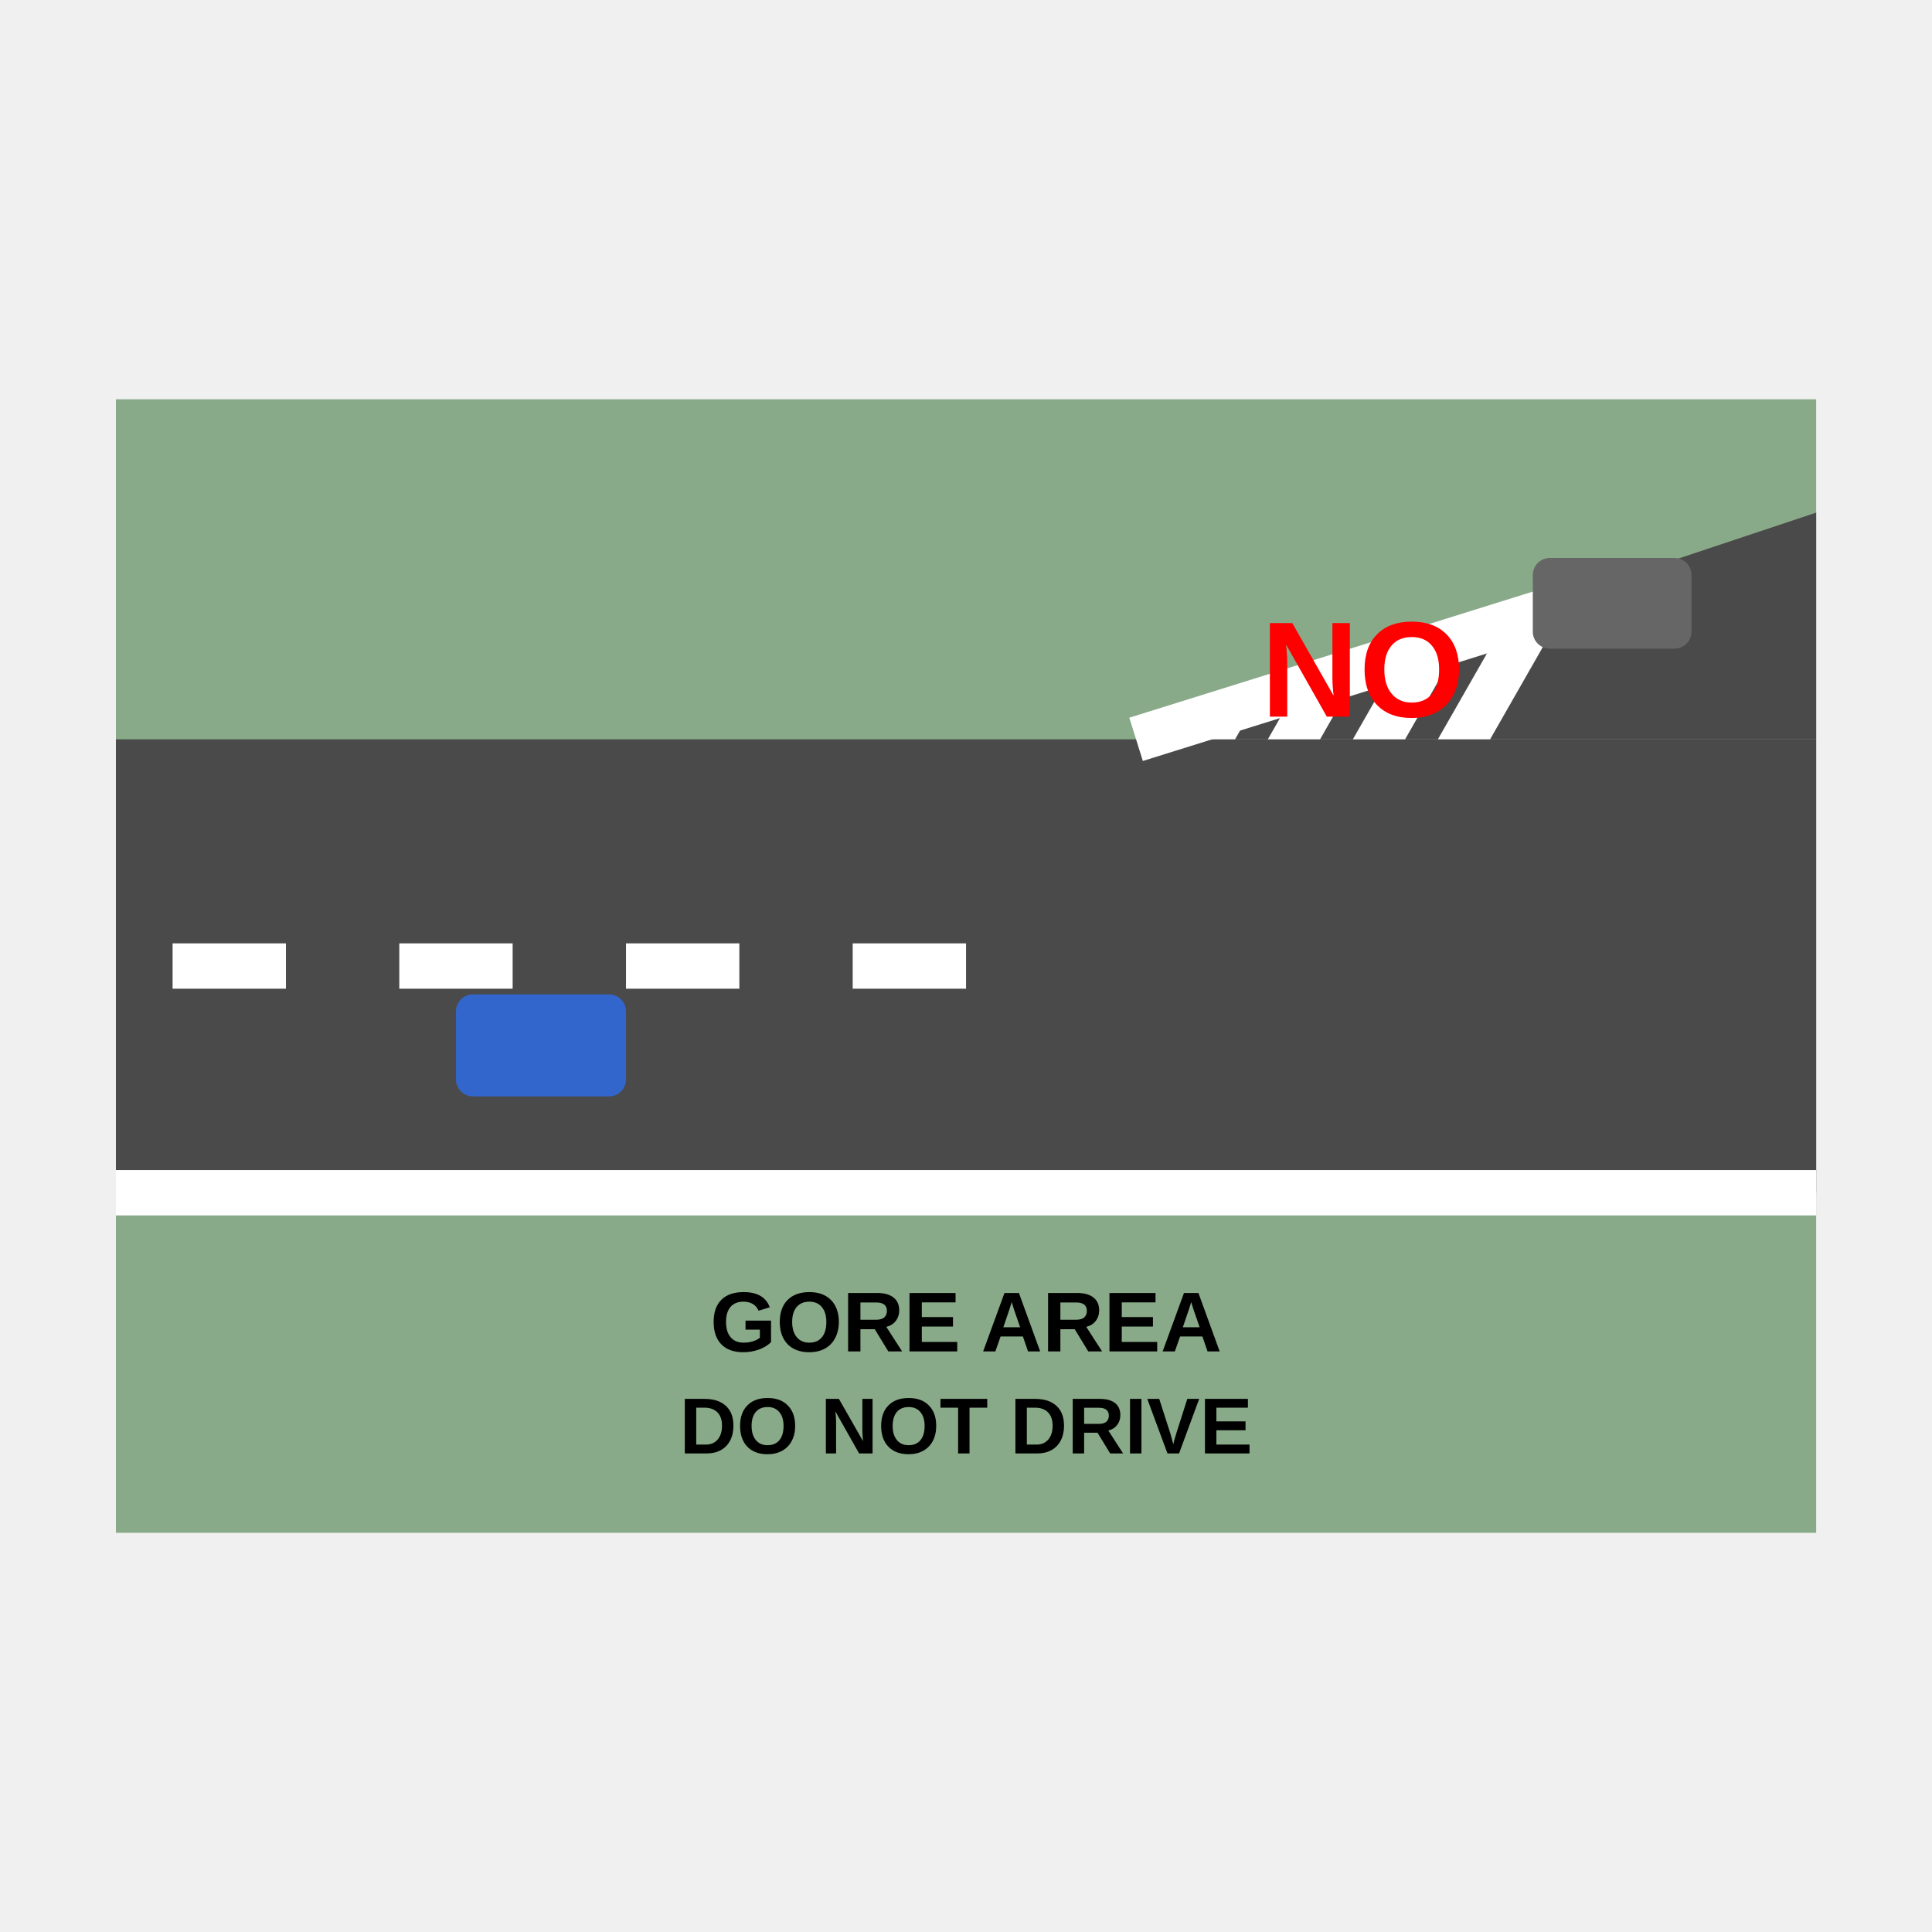
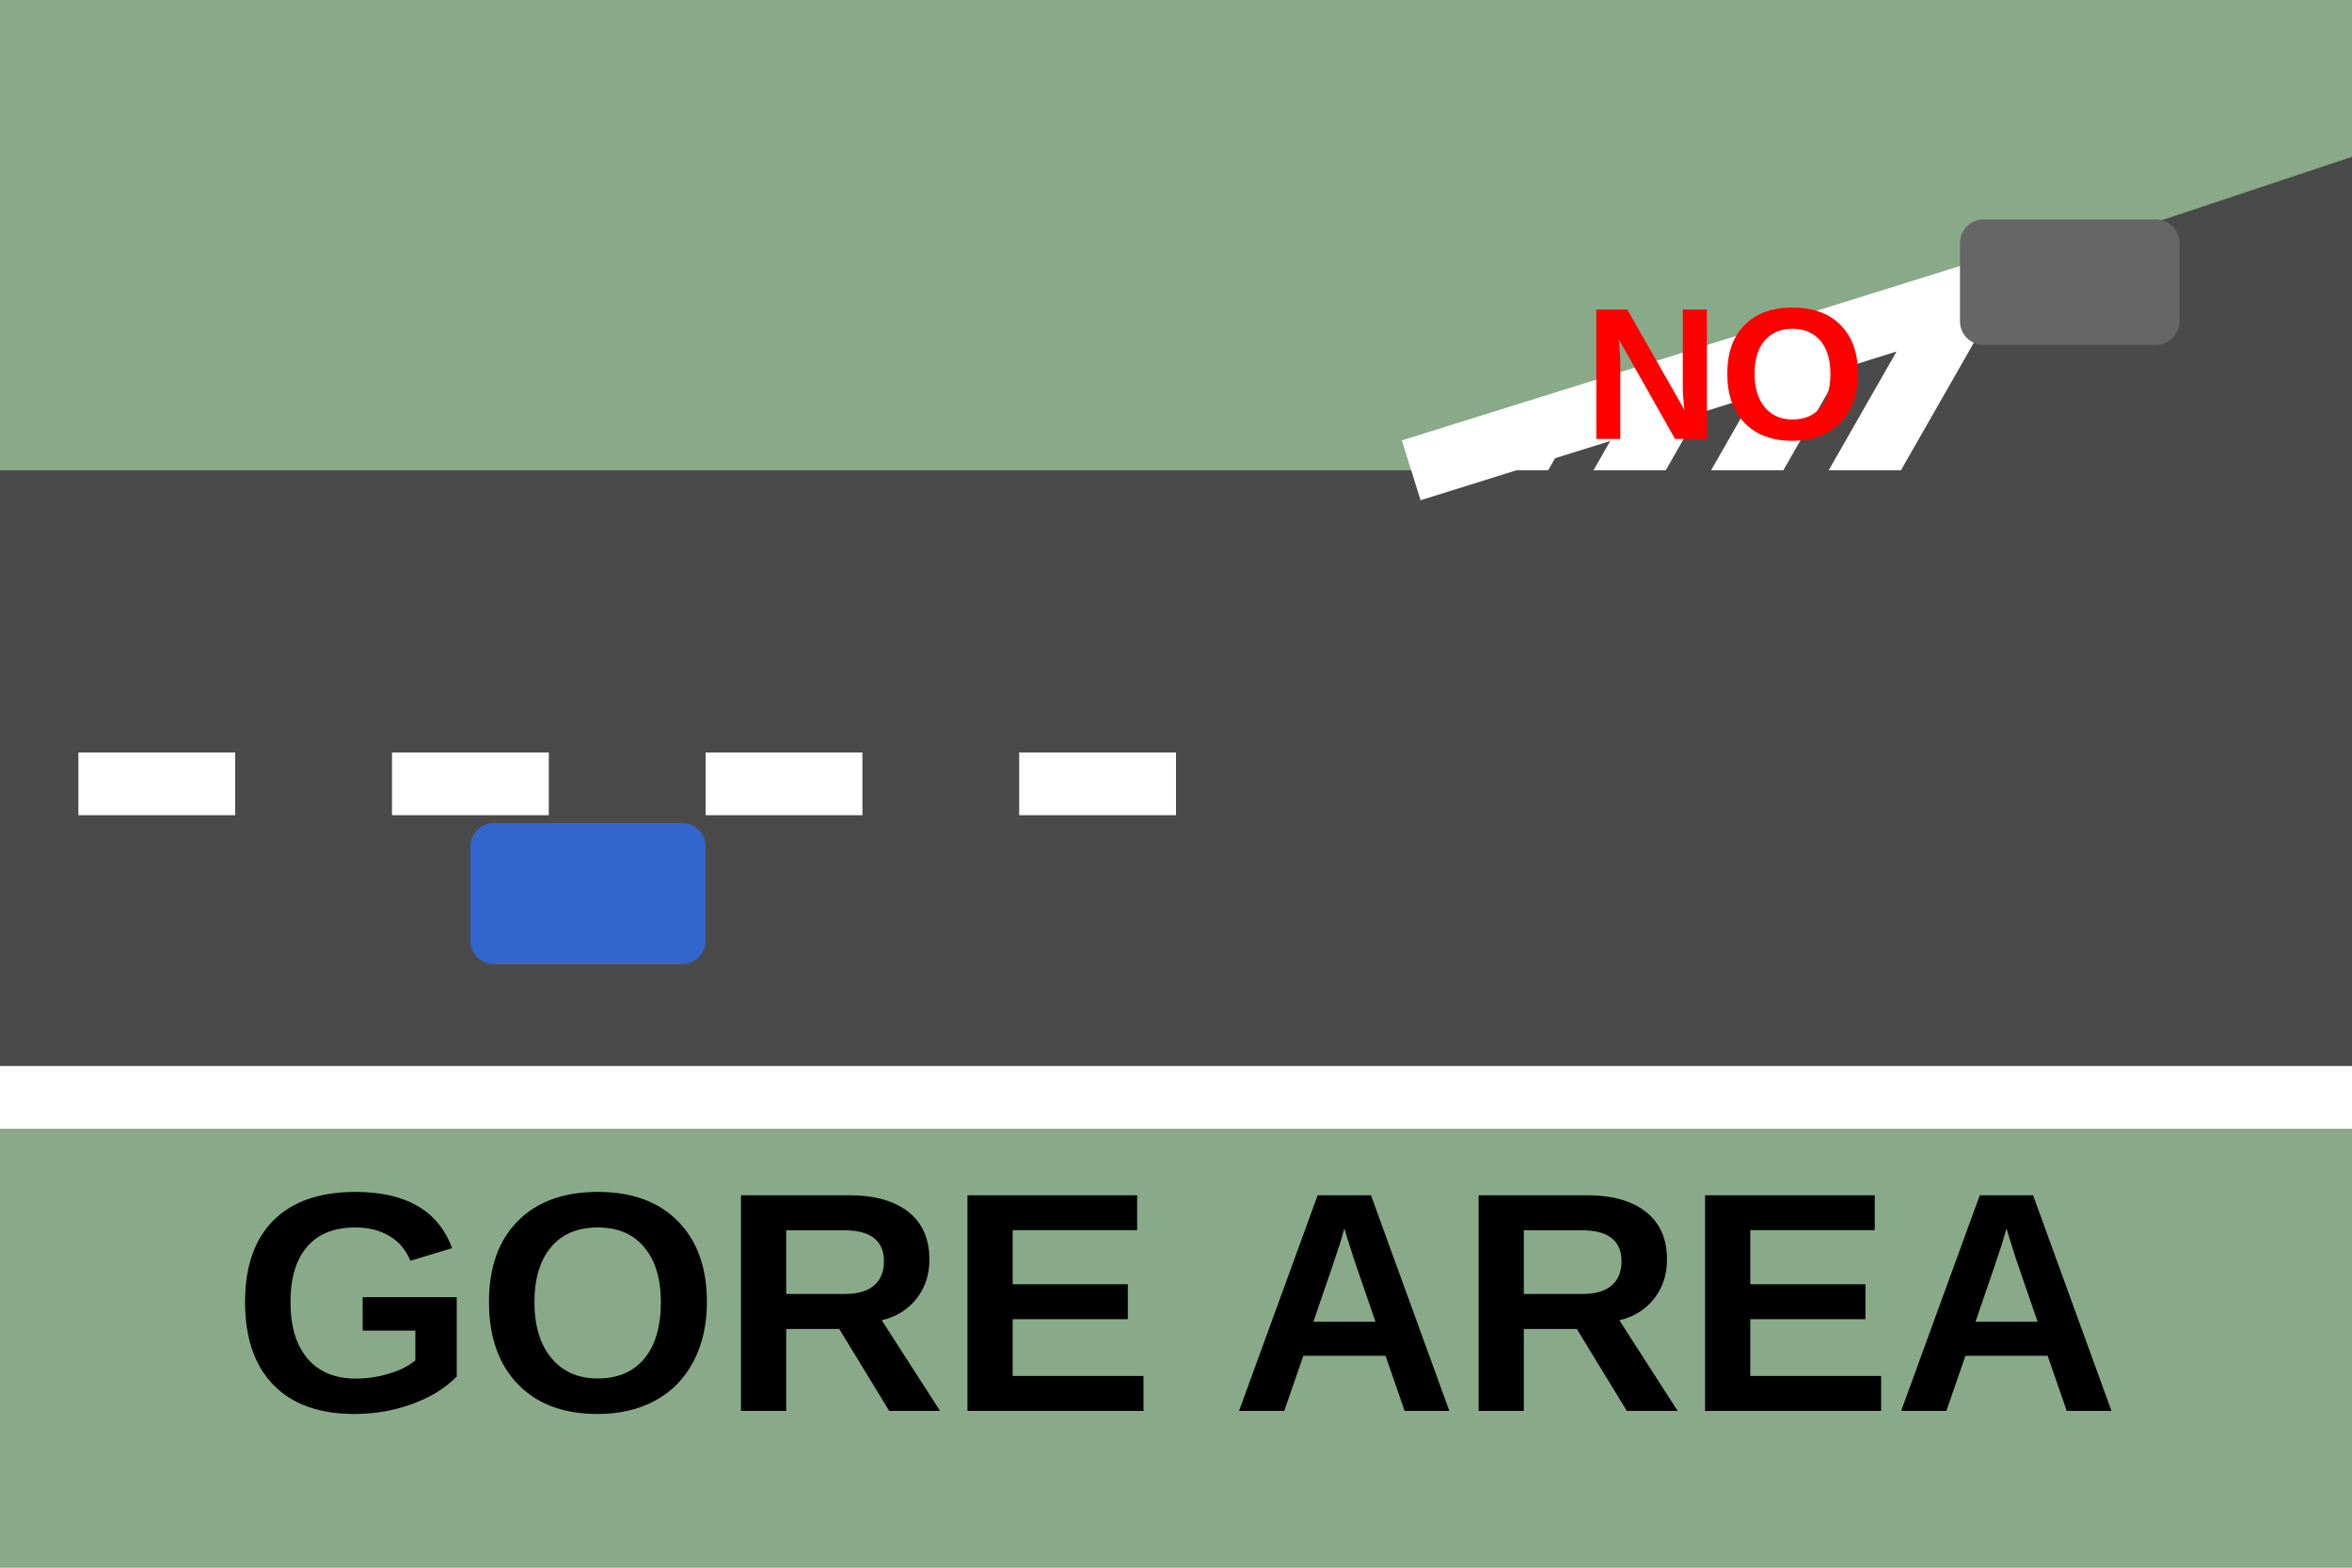
- <svg xmlns="http://www.w3.org/2000/svg" viewBox="0 0 200 200" width="200" height="200" role="img" aria-label="PAVEMENT_GORE_AREA">
-   <g transform="translate(12 41.3333) scale(0.5867)">
-     <rect x="0" y="0" width="300" height="200" fill="#88AA88" />
-     <rect x="0" y="60" width="300" height="80" fill="#4A4A4A" />
-     <path d="M 180,60 L 300,20 L 300,60 Z" fill="#4A4A4A" />
-     <clipPath id="gore-clip">
-       <path d="M 180,60 L 260,35 L 260,60 Z" />
-     </clipPath>
-     <g clip-path="url(#gore-clip)">
-       <line x1="175" y1="65" x2="195" y2="30" stroke="#FFFFFF" stroke-width="8" />
-       <line x1="190" y1="65" x2="210" y2="30" stroke="#FFFFFF" stroke-width="8" />
-       <line x1="205" y1="65" x2="225" y2="30" stroke="#FFFFFF" stroke-width="8" />
-       <line x1="220" y1="65" x2="240" y2="30" stroke="#FFFFFF" stroke-width="8" />
-       <line x1="235" y1="65" x2="255" y2="30" stroke="#FFFFFF" stroke-width="8" />
-     </g>
-     <line x1="180" y1="60" x2="260" y2="35" stroke="#FFFFFF" stroke-width="8" />
-     <rect x="10" y="96" width="20" height="8" fill="#FFFFFF" />
-     <rect x="50" y="96" width="20" height="8" fill="#FFFFFF" />
-     <rect x="90" y="96" width="20" height="8" fill="#FFFFFF" />
-     <rect x="130" y="96" width="20" height="8" fill="#FFFFFF" />
-     <line x1="0" y1="140" x2="300" y2="140" stroke="#FFFFFF" stroke-width="8" />
-     <rect x="60" y="105" width="30" height="18" rx="3" fill="#3366CC" />
-     <rect x="250" y="28" width="28" height="16" rx="3" fill="#666666" />
-     <text x="220" y="56" font-family="Arial, Helvetica, sans-serif" font-size="24" font-weight="900" fill="#FF0000" text-anchor="middle">NO</text>
-     <text x="150" y="168" font-family="Arial, Helvetica, sans-serif" font-size="15" font-weight="700" fill="#000000" text-anchor="middle">GORE AREA</text>
-     <text x="150" y="186" font-family="Arial, Helvetica, sans-serif" font-size="14" font-weight="700" fill="#000000" text-anchor="middle">DO NOT DRIVE</text>
+ <svg xmlns="http://www.w3.org/2000/svg" viewBox="0 0 300 200" width="300" height="200" role="img" aria-label="PAVEMENT_GORE_AREA">
+   <rect x="0" y="0" width="300" height="200" fill="#88AA88" />
+   <rect x="0" y="60" width="300" height="80" fill="#4A4A4A" />
+   <path d="M 180,60 L 300,20 L 300,60 Z" fill="#4A4A4A" />
+   <clipPath id="gore-clip">
+     <path d="M 180,60 L 260,35 L 260,60 Z" />
+   </clipPath>
+   <g clip-path="url(#gore-clip)">
+     <line x1="175" y1="65" x2="195" y2="30" stroke="#FFFFFF" stroke-width="8" />
+     <line x1="190" y1="65" x2="210" y2="30" stroke="#FFFFFF" stroke-width="8" />
+     <line x1="205" y1="65" x2="225" y2="30" stroke="#FFFFFF" stroke-width="8" />
+     <line x1="220" y1="65" x2="240" y2="30" stroke="#FFFFFF" stroke-width="8" />
+     <line x1="235" y1="65" x2="255" y2="30" stroke="#FFFFFF" stroke-width="8" />
  </g>
+   <line x1="180" y1="60" x2="260" y2="35" stroke="#FFFFFF" stroke-width="8" />
+   <rect x="10" y="96" width="20" height="8" fill="#FFFFFF" />
+   <rect x="50" y="96" width="20" height="8" fill="#FFFFFF" />
+   <rect x="90" y="96" width="20" height="8" fill="#FFFFFF" />
+   <rect x="130" y="96" width="20" height="8" fill="#FFFFFF" />
+   <line x1="0" y1="140" x2="300" y2="140" stroke="#FFFFFF" stroke-width="8" />
+   <rect x="60" y="105" width="30" height="18" rx="3" fill="#3366CC" />
+   <rect x="250" y="28" width="28" height="16" rx="3" fill="#666666" />
+   <text x="220" y="56" font-family="Arial, Helvetica, sans-serif" font-size="24" font-weight="900" fill="#FF0000" text-anchor="middle">NO</text>
+   <text x="150" y="180" font-family="Arial, Helvetica, sans-serif" font-size="40" font-weight="700" fill="#000000" text-anchor="middle">GORE AREA</text>
</svg>
